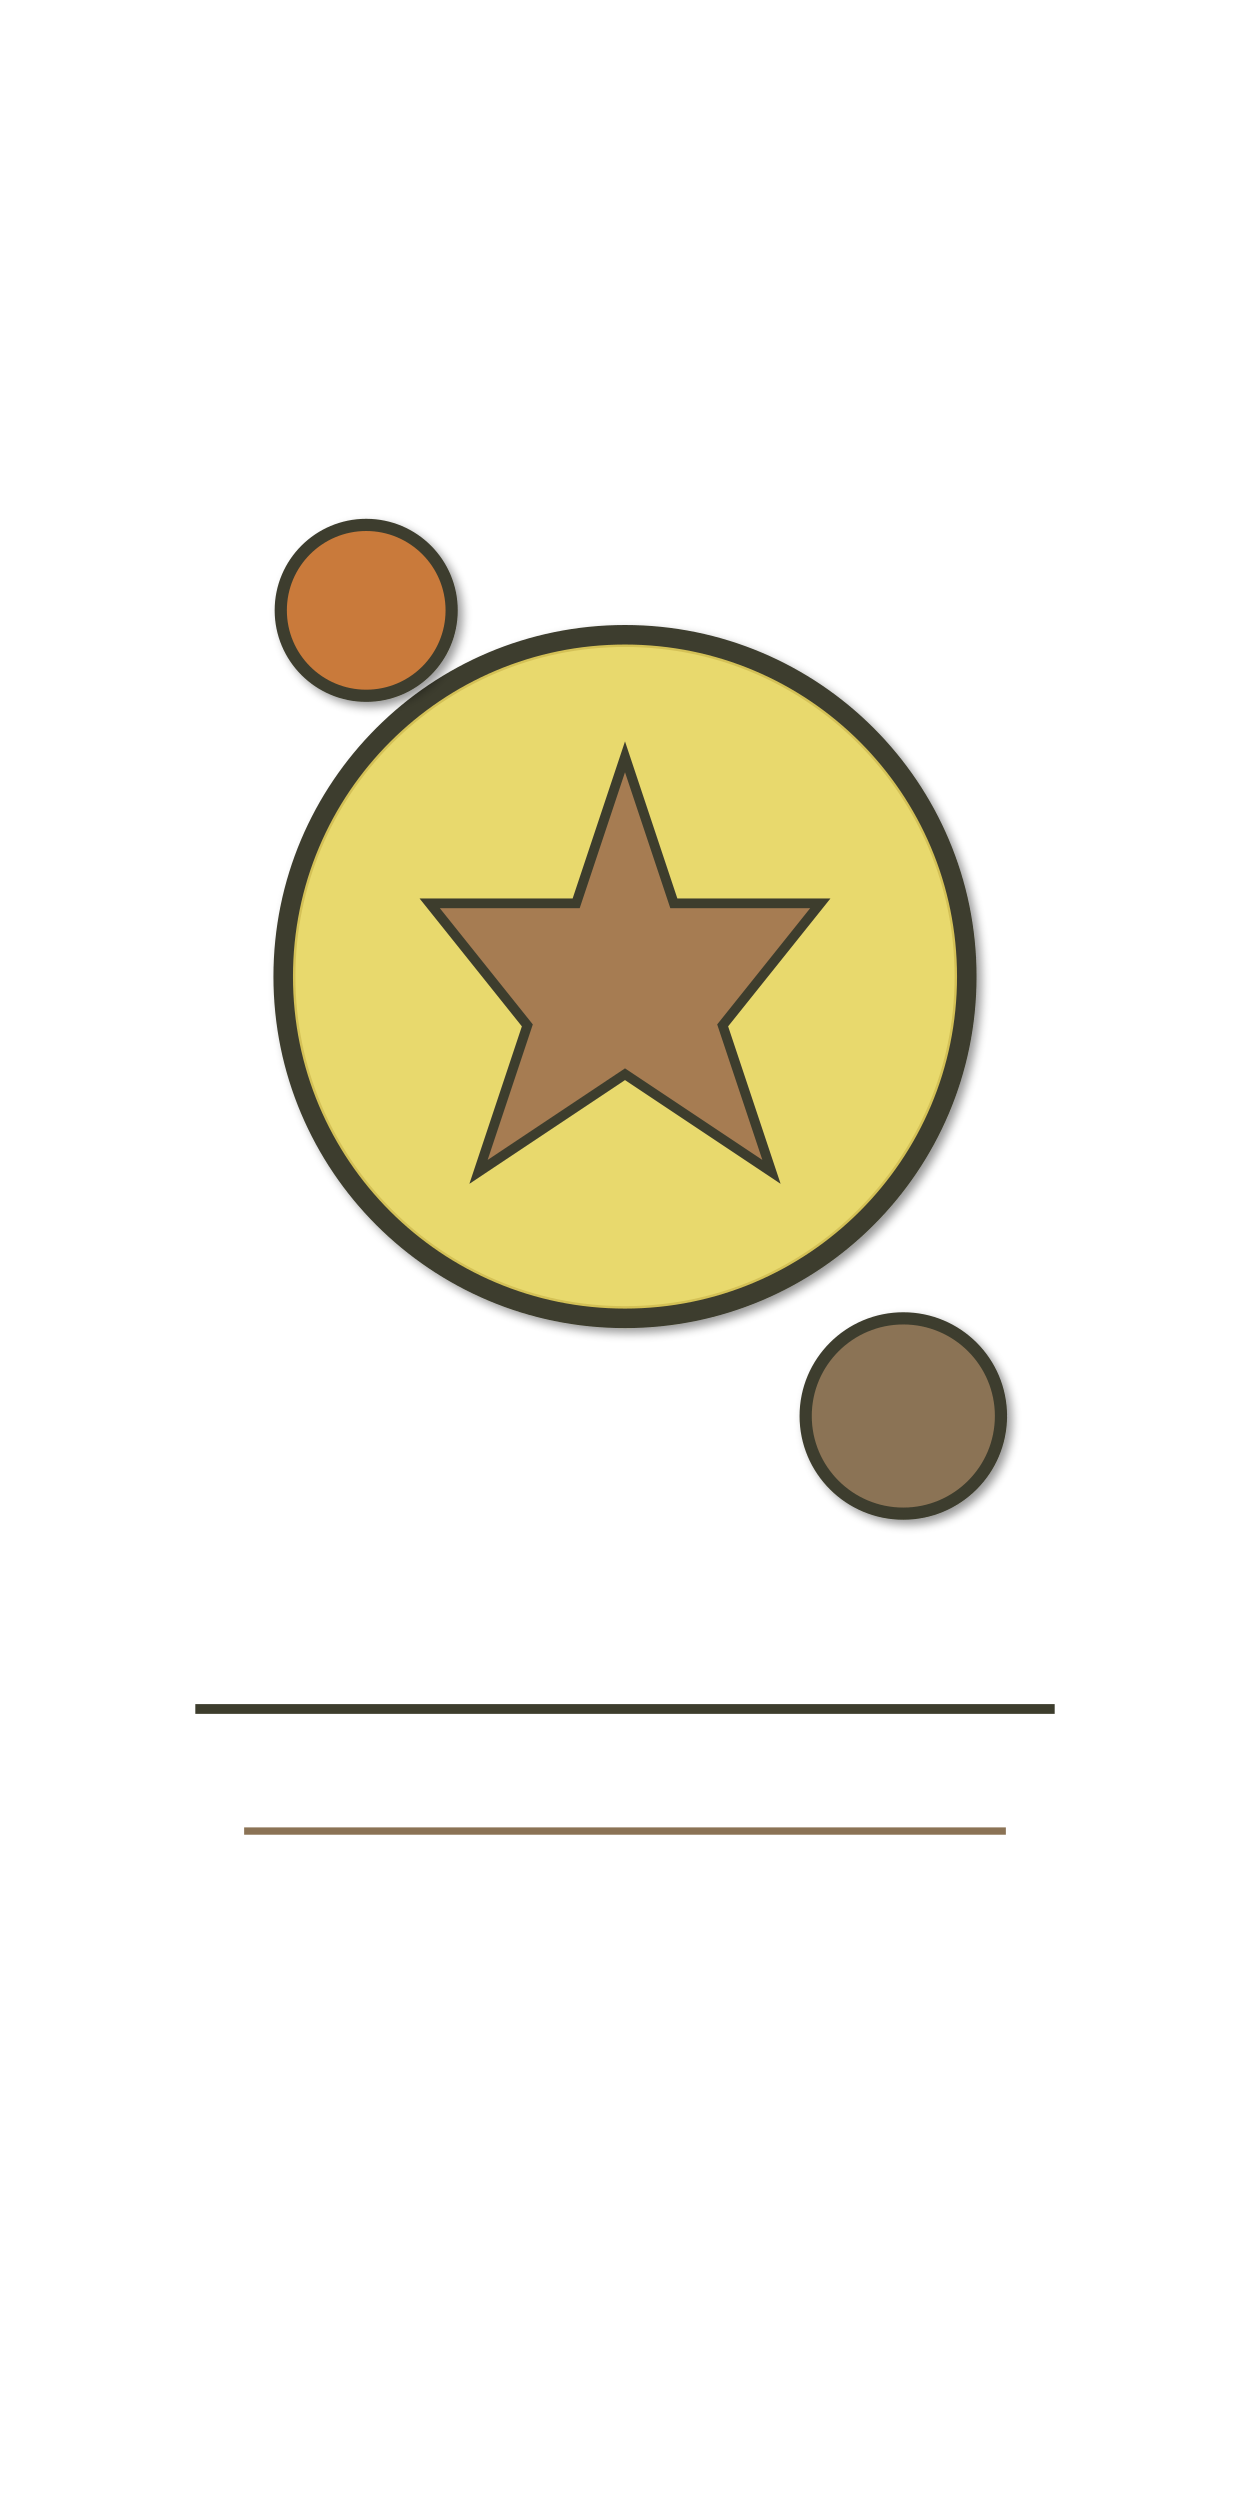
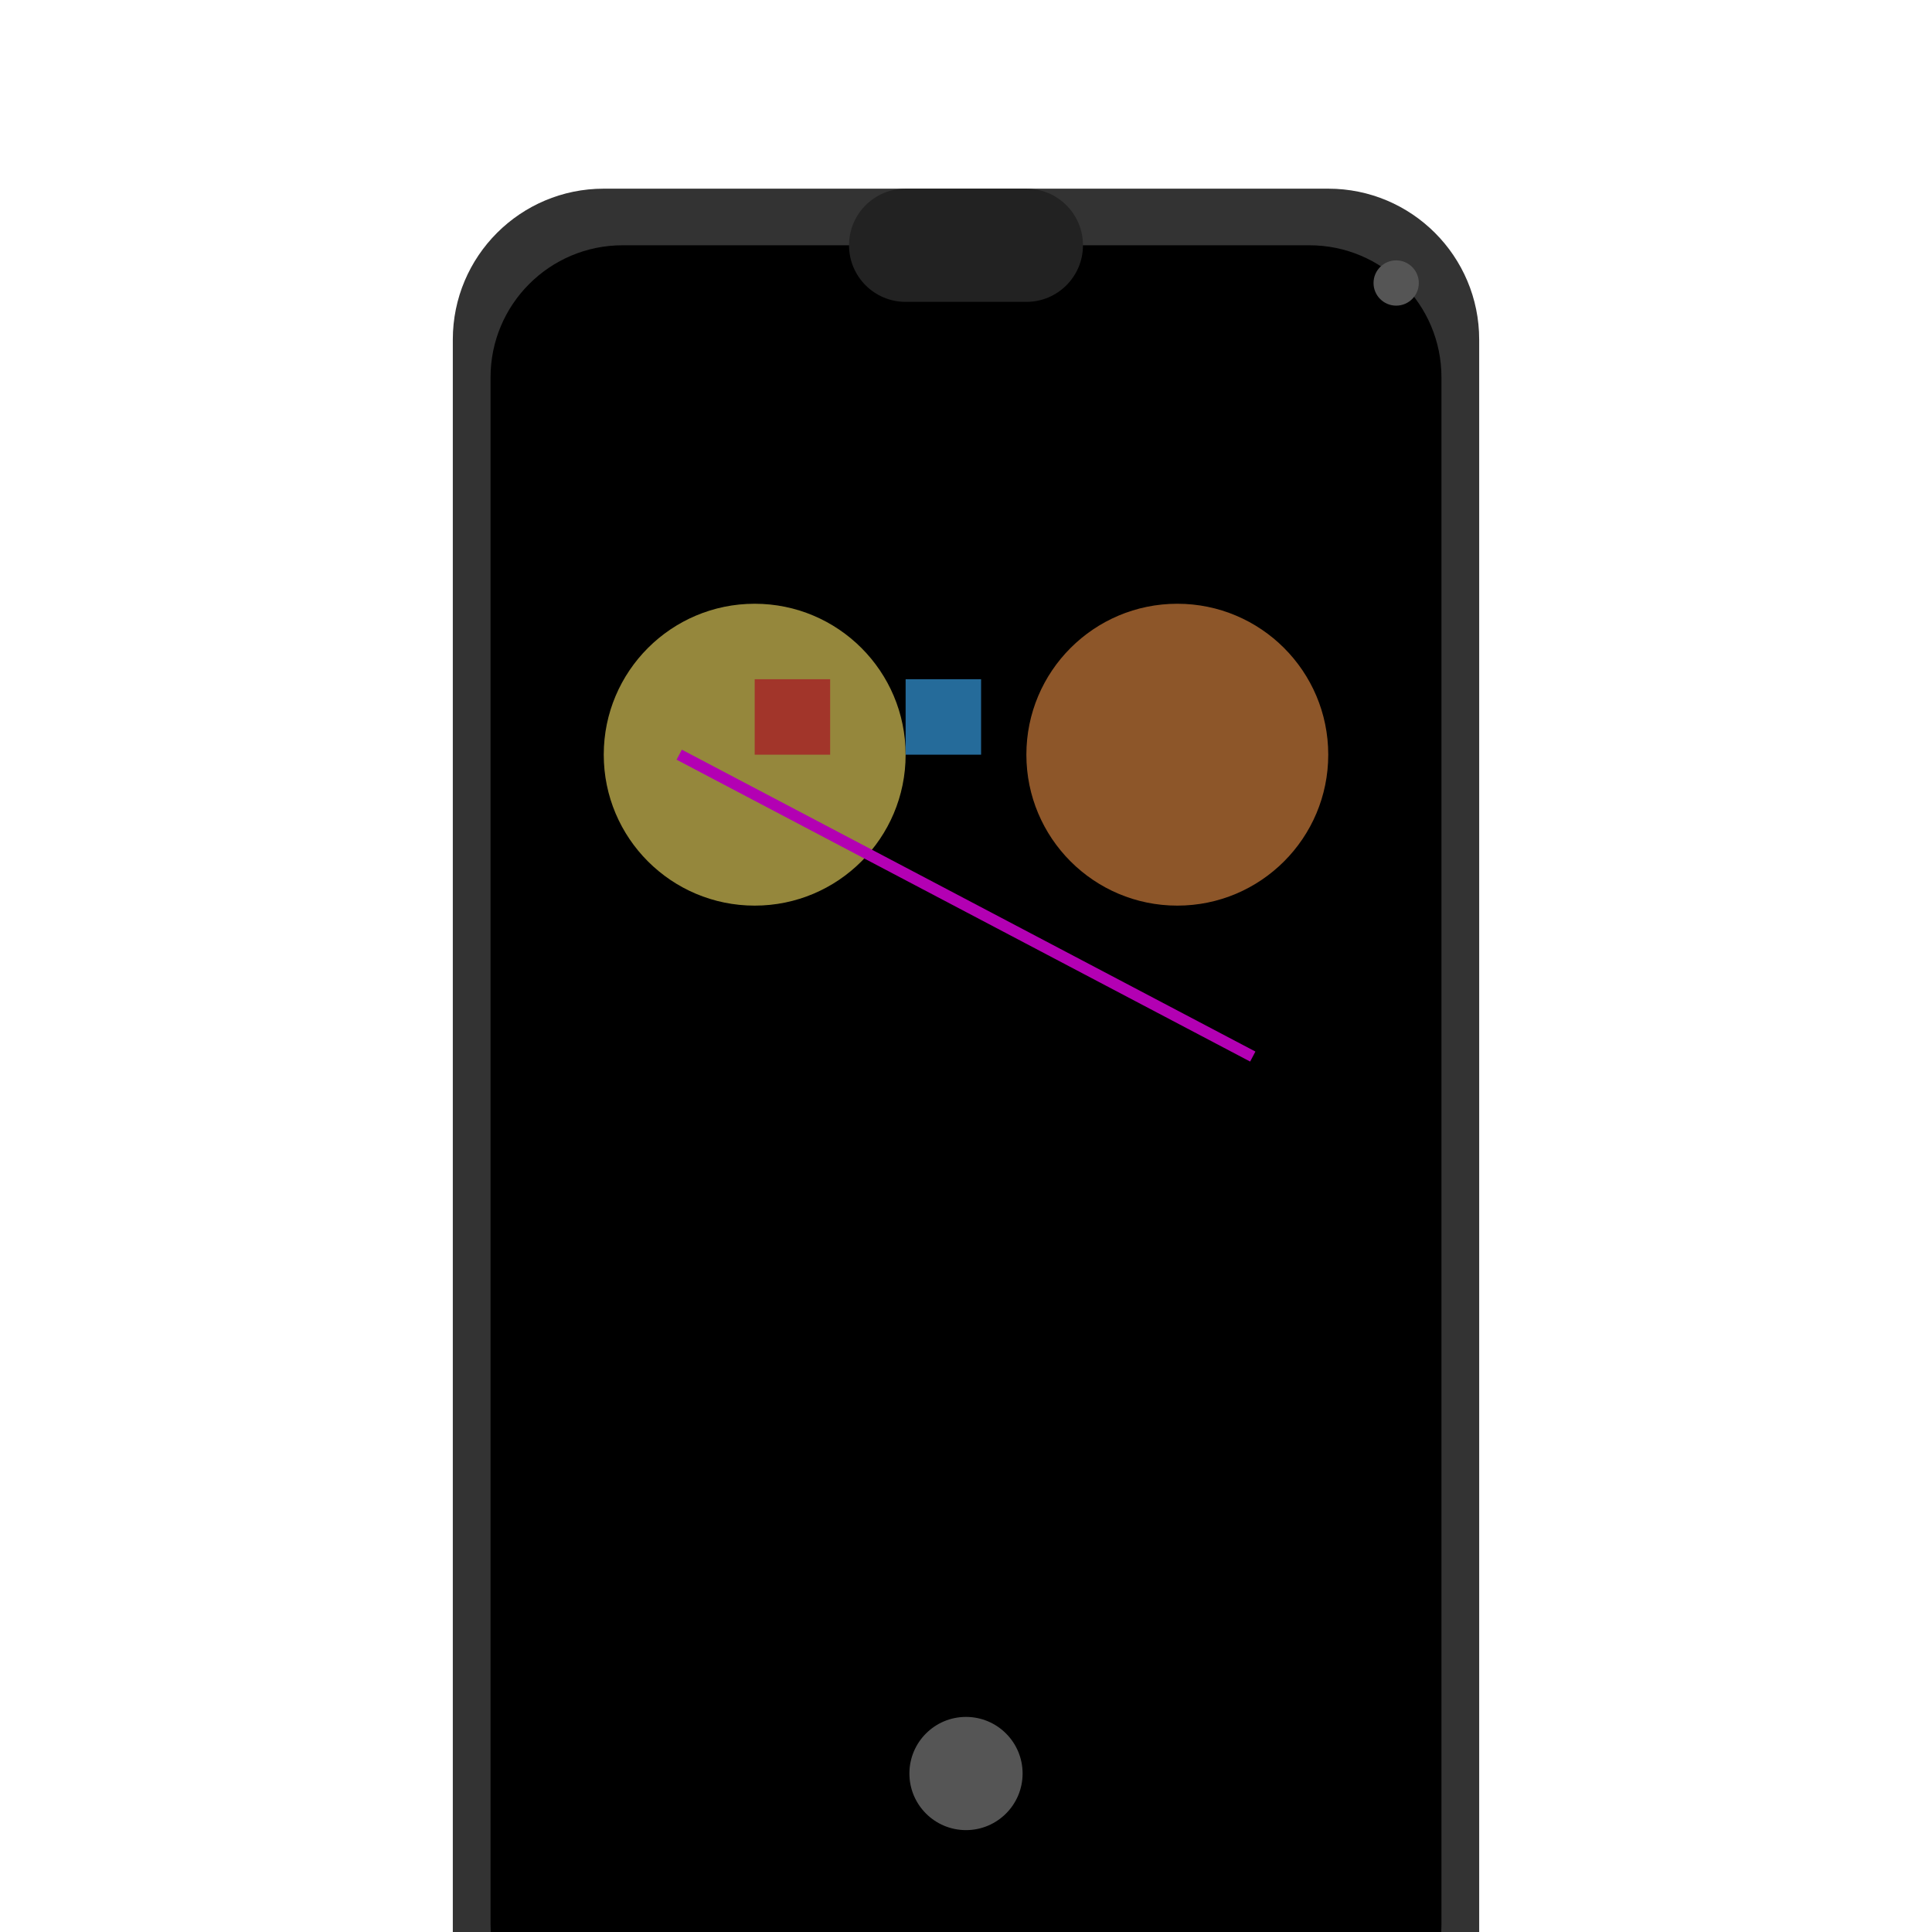
- <svg xmlns="http://www.w3.org/2000/svg" width="1024" height="2048" viewBox="0 0 512 1024">
-   <defs>
-     <filter id="shadow" x="-50%" y="-50%" width="200%" height="200%">
-       <feDropShadow dx="2" dy="2" stdDeviation="2" flood-opacity="0.4" />
-     </filter>
-   </defs>
-   <circle cx="256" cy="400" r="140" fill="#D4C156" stroke="#3D3D2D" stroke-width="8" filter="url(#shadow)" />
-   <circle cx="256" cy="400" r="135" fill="#E8D96D" />
-   <g transform="translate(256, 400)">
-     <polygon points="0,-90 20,-30 80,-30 40,20 60,80 0,40 -60,80 -40,20 -80,-30 -20,-30" fill="#A67C52" stroke="#3D3D2D" stroke-width="4" />
+ <svg xmlns="http://www.w3.org/2000/svg" width="1024" height="1024" viewBox="0 0 512 512">
+   <rect x="120" y="50" width="272" height="520" rx="40" fill="#333" />
+   <rect x="130" y="65" width="252" height="480" rx="35" fill="#000" />
+   <rect x="225" y="50" width="62" height="30" rx="15" fill="#222" />
+   <circle cx="370" cy="75" r="6" fill="#555" />
+   <circle cx="256" cy="470" r="15" fill="#555" />
+   <g opacity="0.7">
+     <circle cx="200" cy="200" r="40" fill="#D4C156" />
+     <circle cx="312" cy="200" r="40" fill="#C97A3A" />
+     <rect x="200" y="180" width="20" height="20" fill="#E74C3C" />
+     <rect x="240" y="180" width="20" height="20" fill="#3498DB" />
+     <path d="M 180 200 L 332 280" stroke="#FF00FF" stroke-width="3" fill="none" />
  </g>
-   <circle cx="150" cy="250" r="35" fill="#C97A3A" stroke="#3D3D2D" stroke-width="5" filter="url(#shadow)" />
-   <circle cx="370" cy="580" r="40" fill="#8B7355" stroke="#3D3D2D" stroke-width="5" filter="url(#shadow)" />
-   <line x1="80" y1="700" x2="432" y2="700" stroke="#3D3D2D" stroke-width="4" />
-   <line x1="100" y1="750" x2="412" y2="750" stroke="#8B7355" stroke-width="3" />
</svg>
